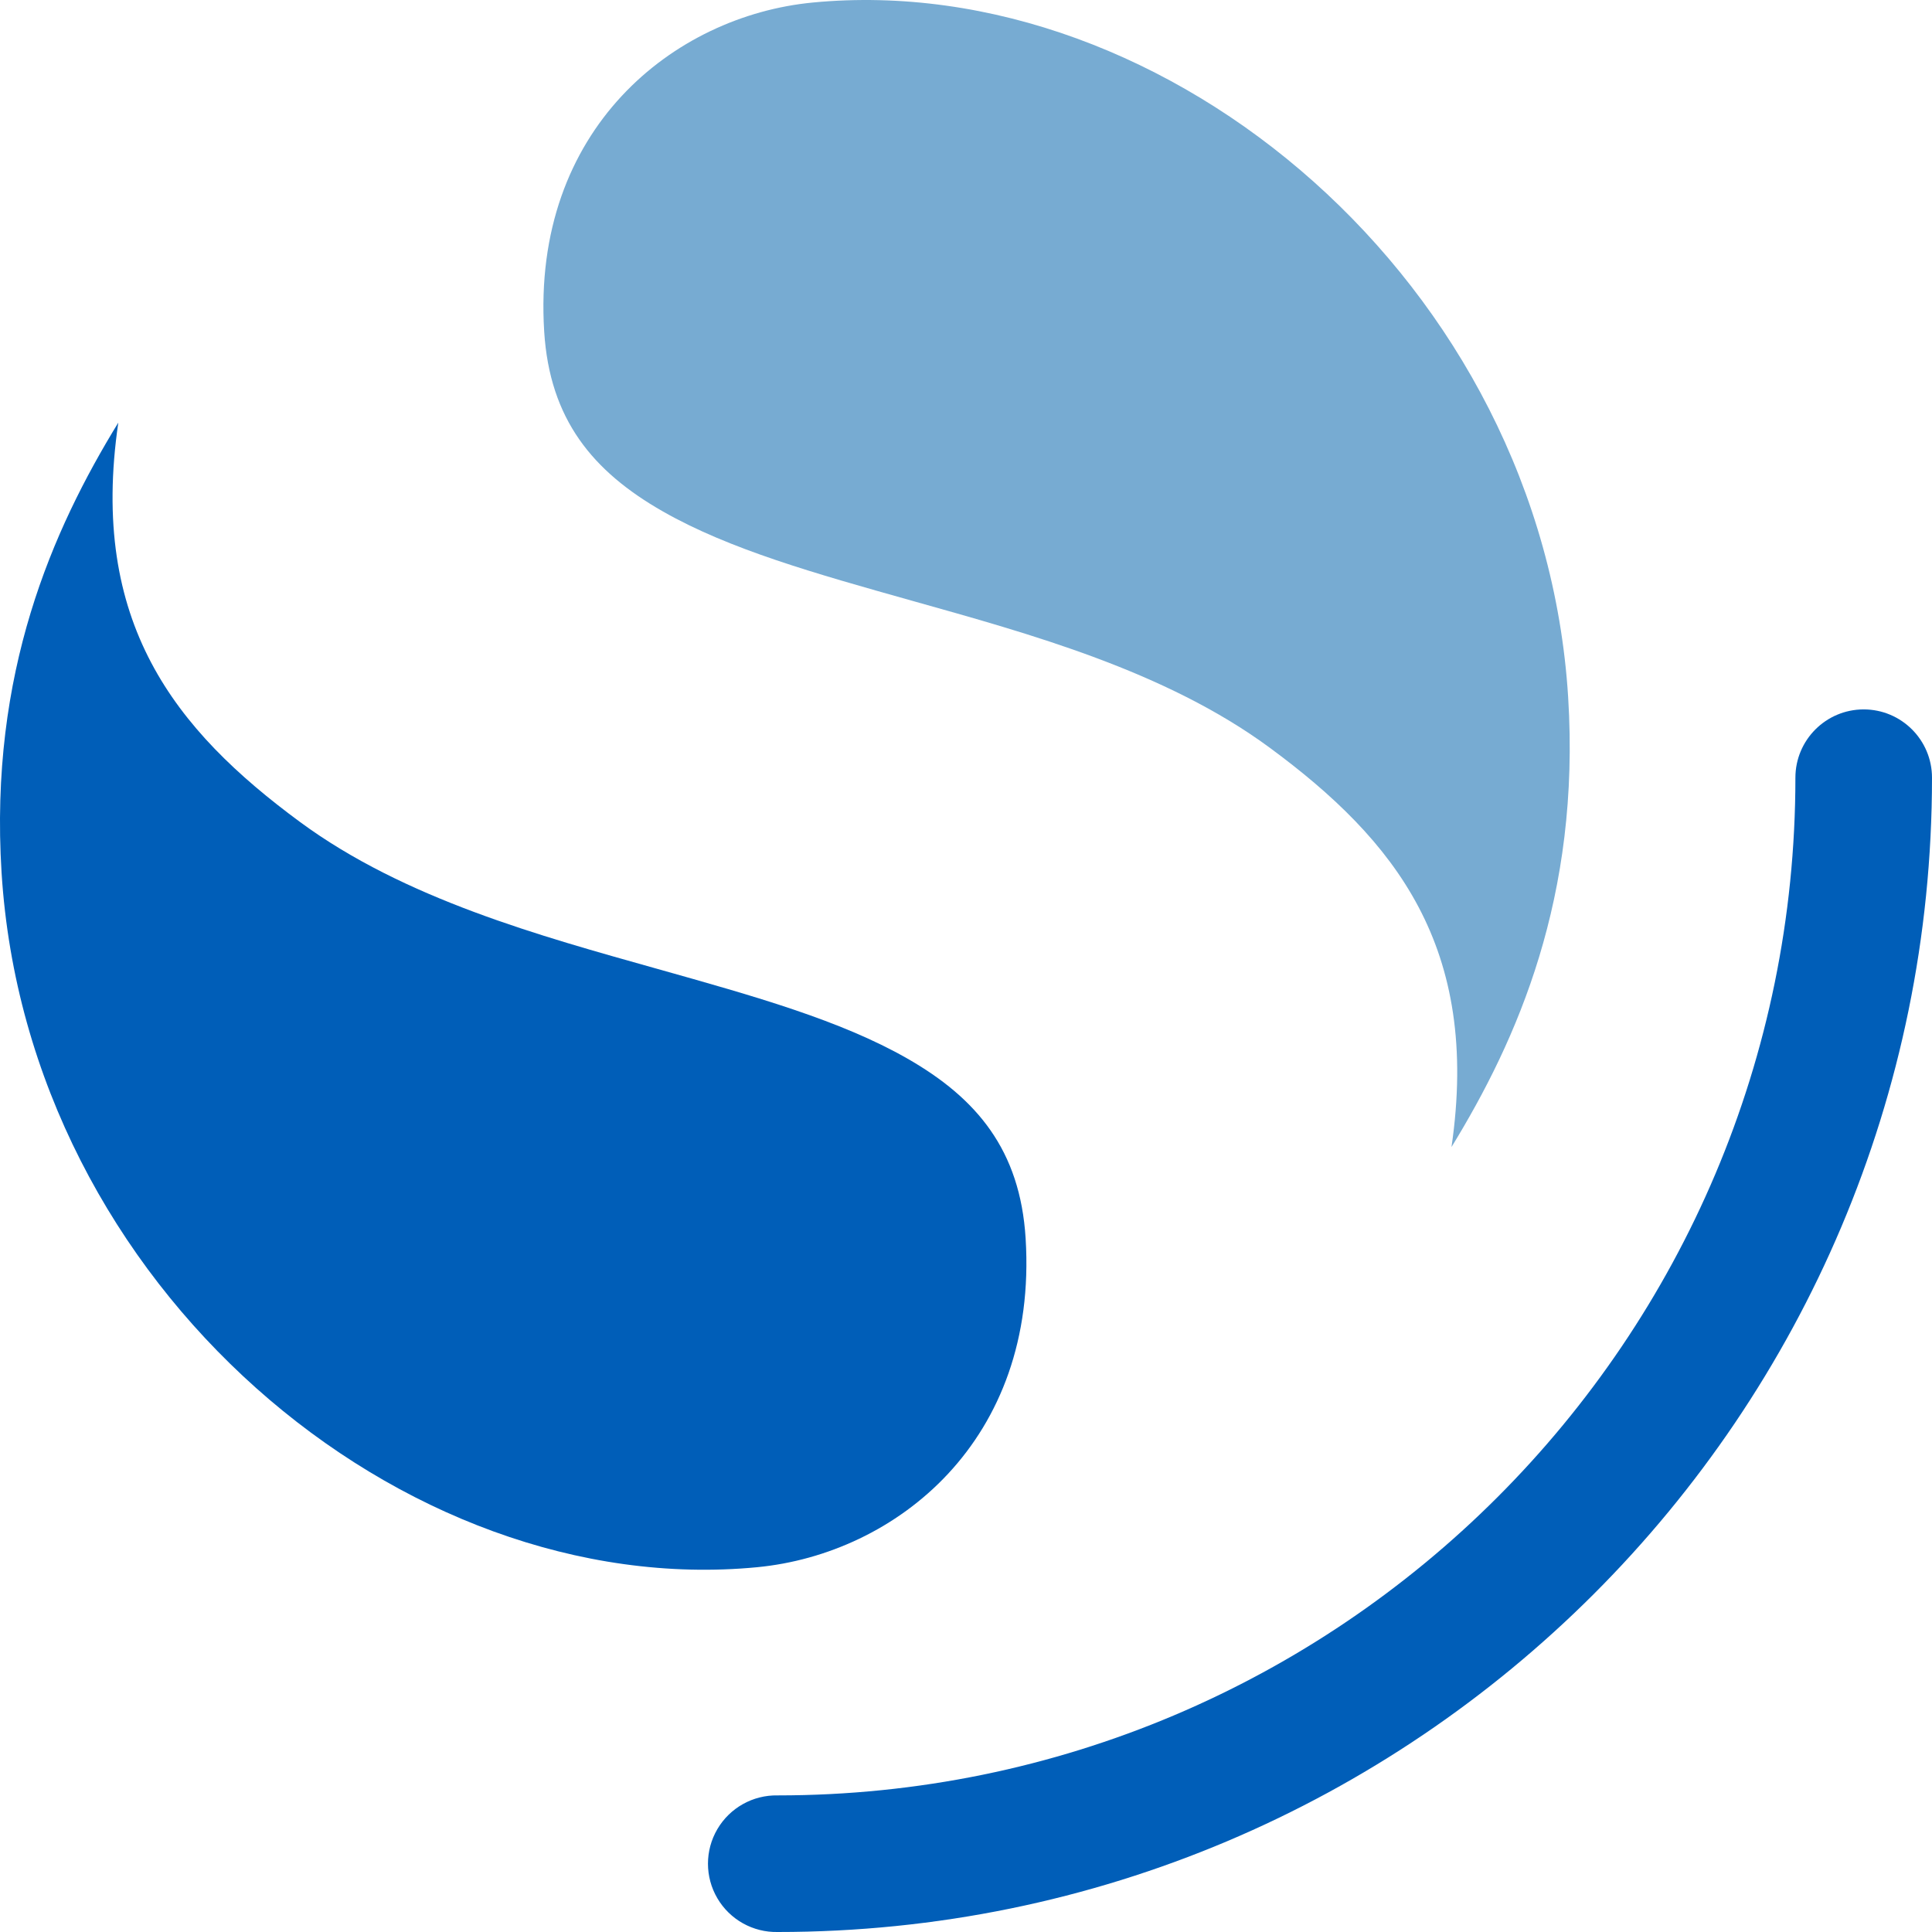
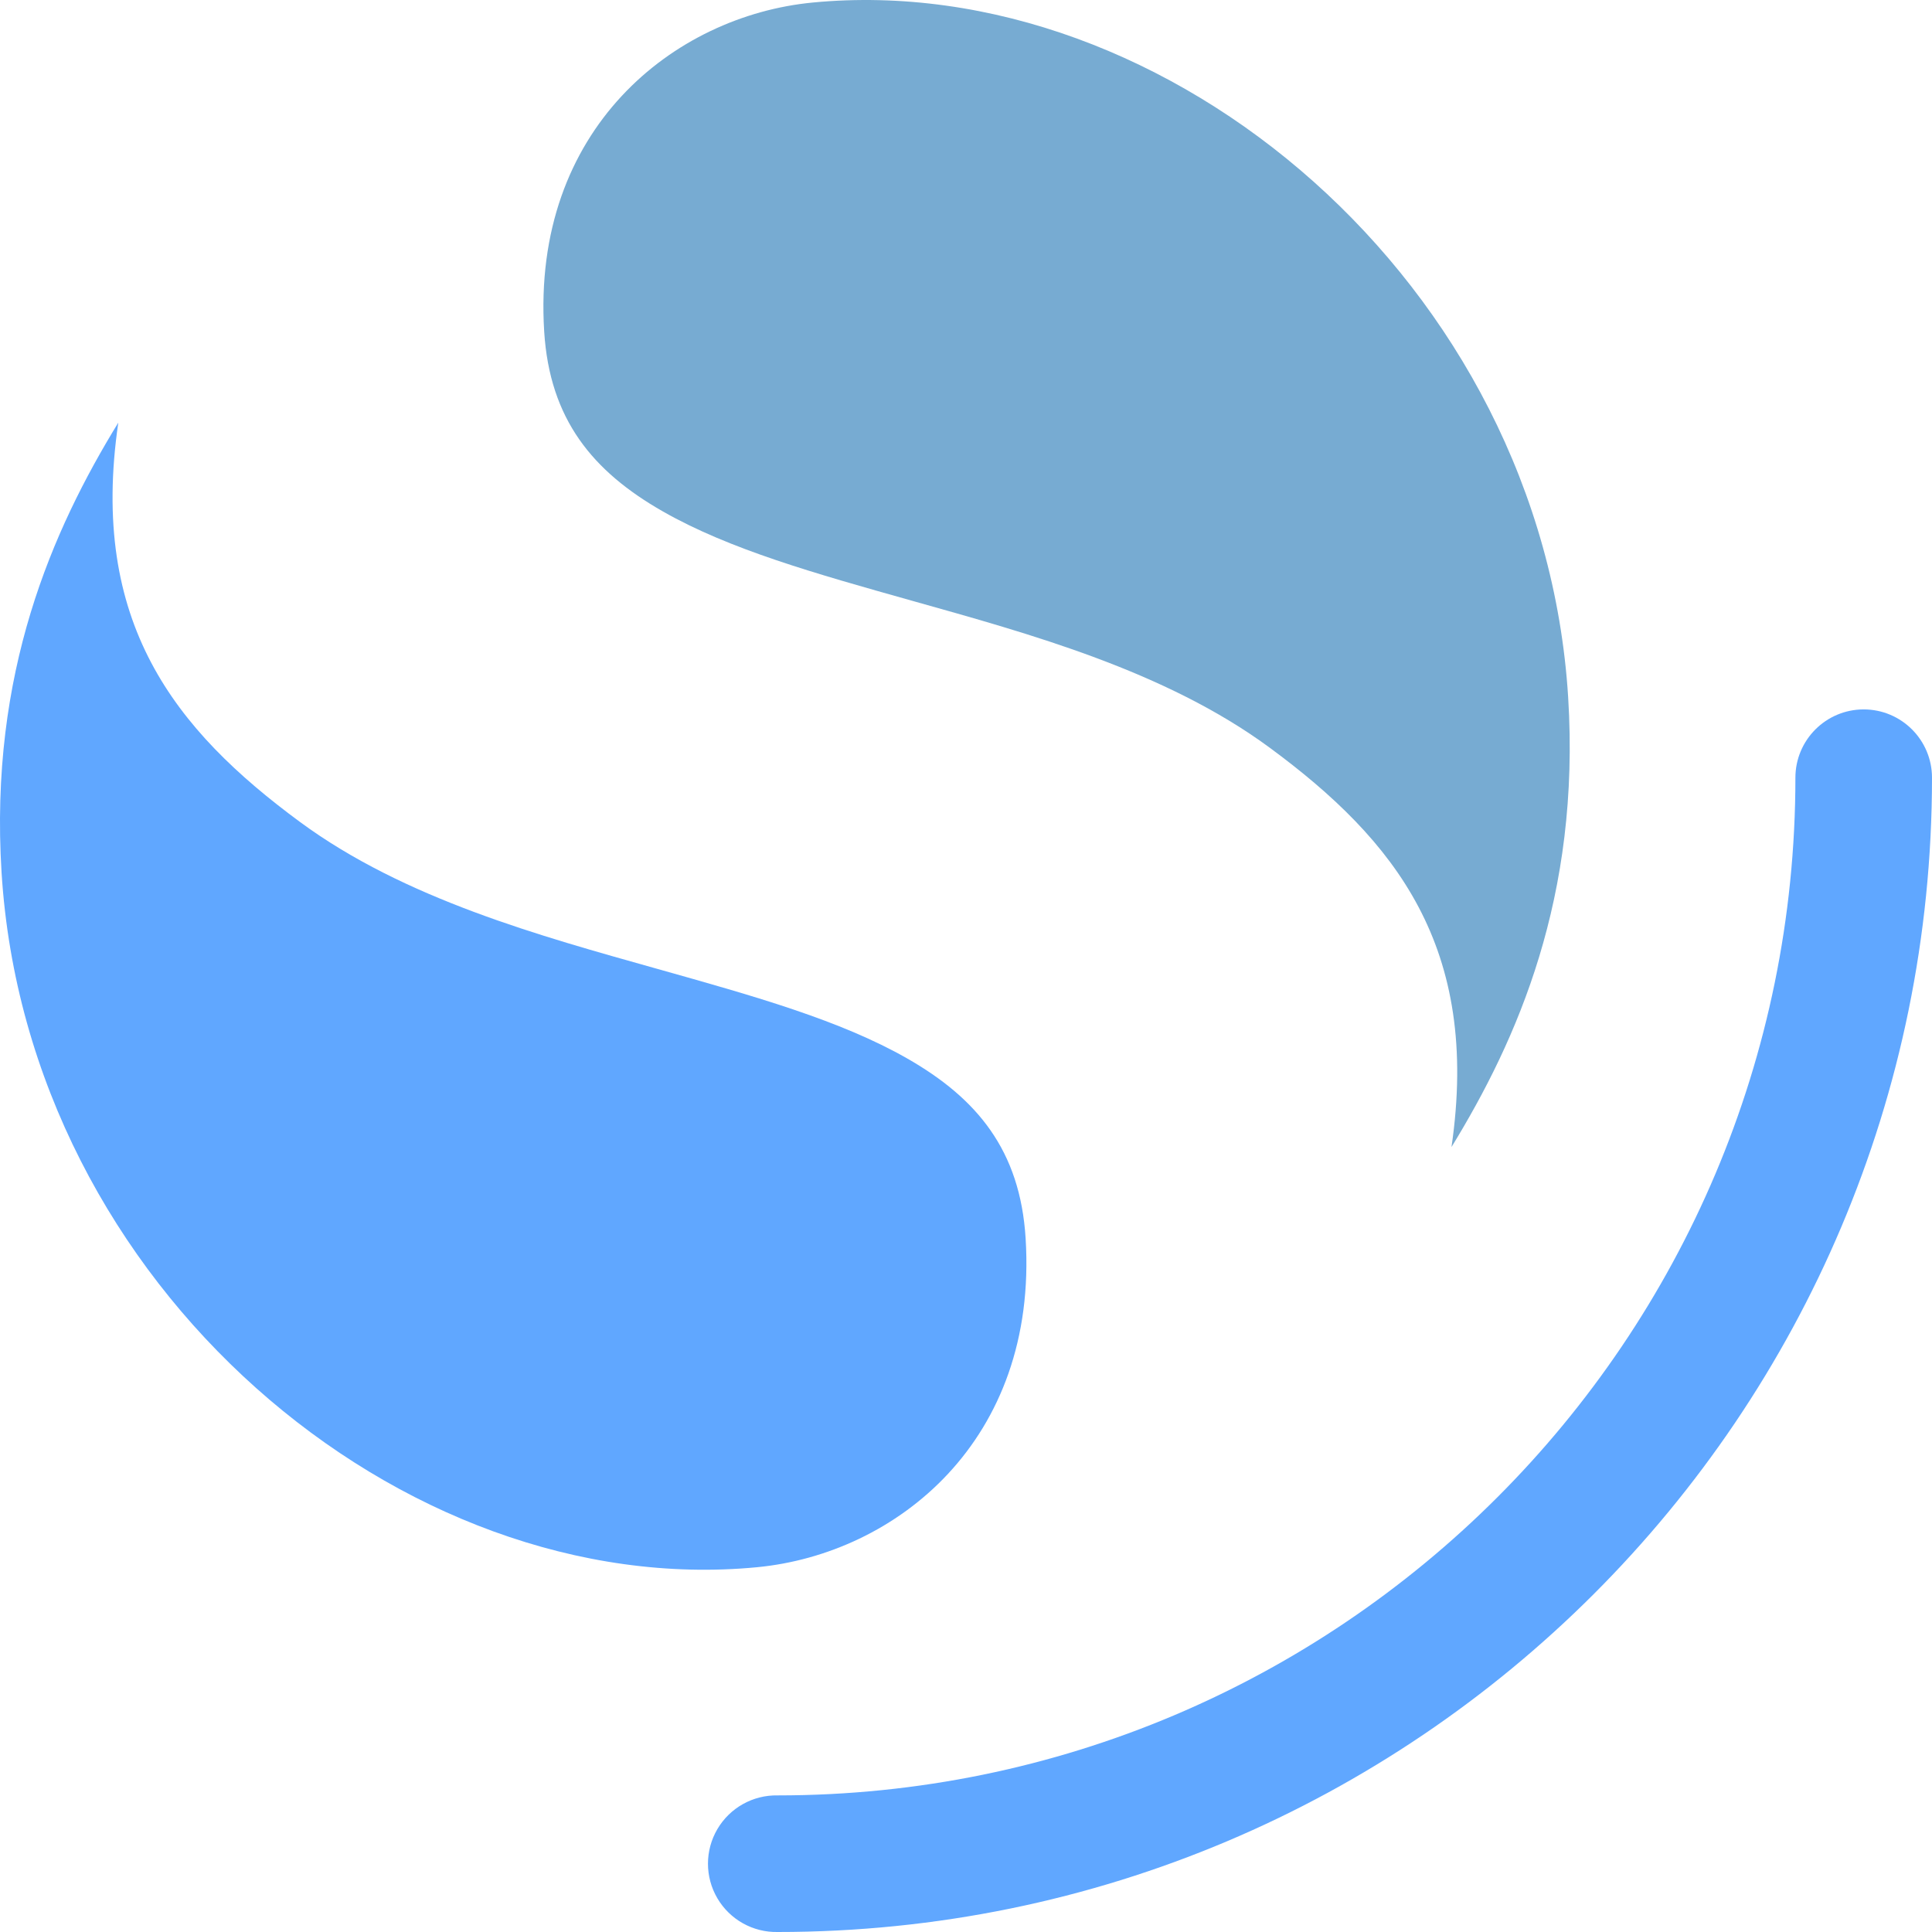
<svg xmlns="http://www.w3.org/2000/svg" fill="none" viewBox="0 0 64 64">
-   <path fill="#005EB8" d="M61.737 23.5a2.263 2.263 0 0 0-2.262 2.263c0 18.618-15.094 33.712-33.712 33.712a2.263 2.263 0 1 0 0 4.525C46.88 64 64 46.88 64 25.763a2.263 2.263 0 0 0-2.263-2.263" />
+   <path fill="#60a7ff" d="M61.737 23.5a2.263 2.263 0 0 0-2.262 2.263c0 18.618-15.094 33.712-33.712 33.712a2.263 2.263 0 1 0 0 4.525C46.88 64 64 46.88 64 25.763a2.263 2.263 0 0 0-2.263-2.263" />
  <path fill="#77abd2" d="M48.081 38c2.176-3.55 4.28-8.282 3.866-14.908C51.09 9.367 38.66-1.045 26.922.084c-4.596.441-9.314 4.187-8.895 10.897.182 2.915 1.61 4.636 3.928 5.959 2.208 1.26 5.044 2.057 8.259 2.961 3.883 1.092 8.388 2.32 11.85 4.87 4.15 3.058 6.986 6.603 6.018 13.229" />
-   <path fill="#005EB8" d="M3.919 14C1.743 17.55-.361 22.282.052 28.908.91 42.633 13.342 53.045 25.08 51.916c4.596-.441 9.314-4.187 8.895-10.896-.182-2.916-1.61-4.637-3.928-5.96-2.208-1.26-5.044-2.057-8.259-2.961-3.883-1.092-8.388-2.32-11.85-4.87C5.787 24.17 2.95 20.625 3.919 14" />
+   <path fill="#60a7ff" d="M3.919 14C1.743 17.55-.361 22.282.052 28.908.91 42.633 13.342 53.045 25.08 51.916c4.596-.441 9.314-4.187 8.895-10.896-.182-2.916-1.61-4.637-3.928-5.96-2.208-1.26-5.044-2.057-8.259-2.961-3.883-1.092-8.388-2.32-11.85-4.87C5.787 24.17 2.95 20.625 3.919 14" />
</svg>
